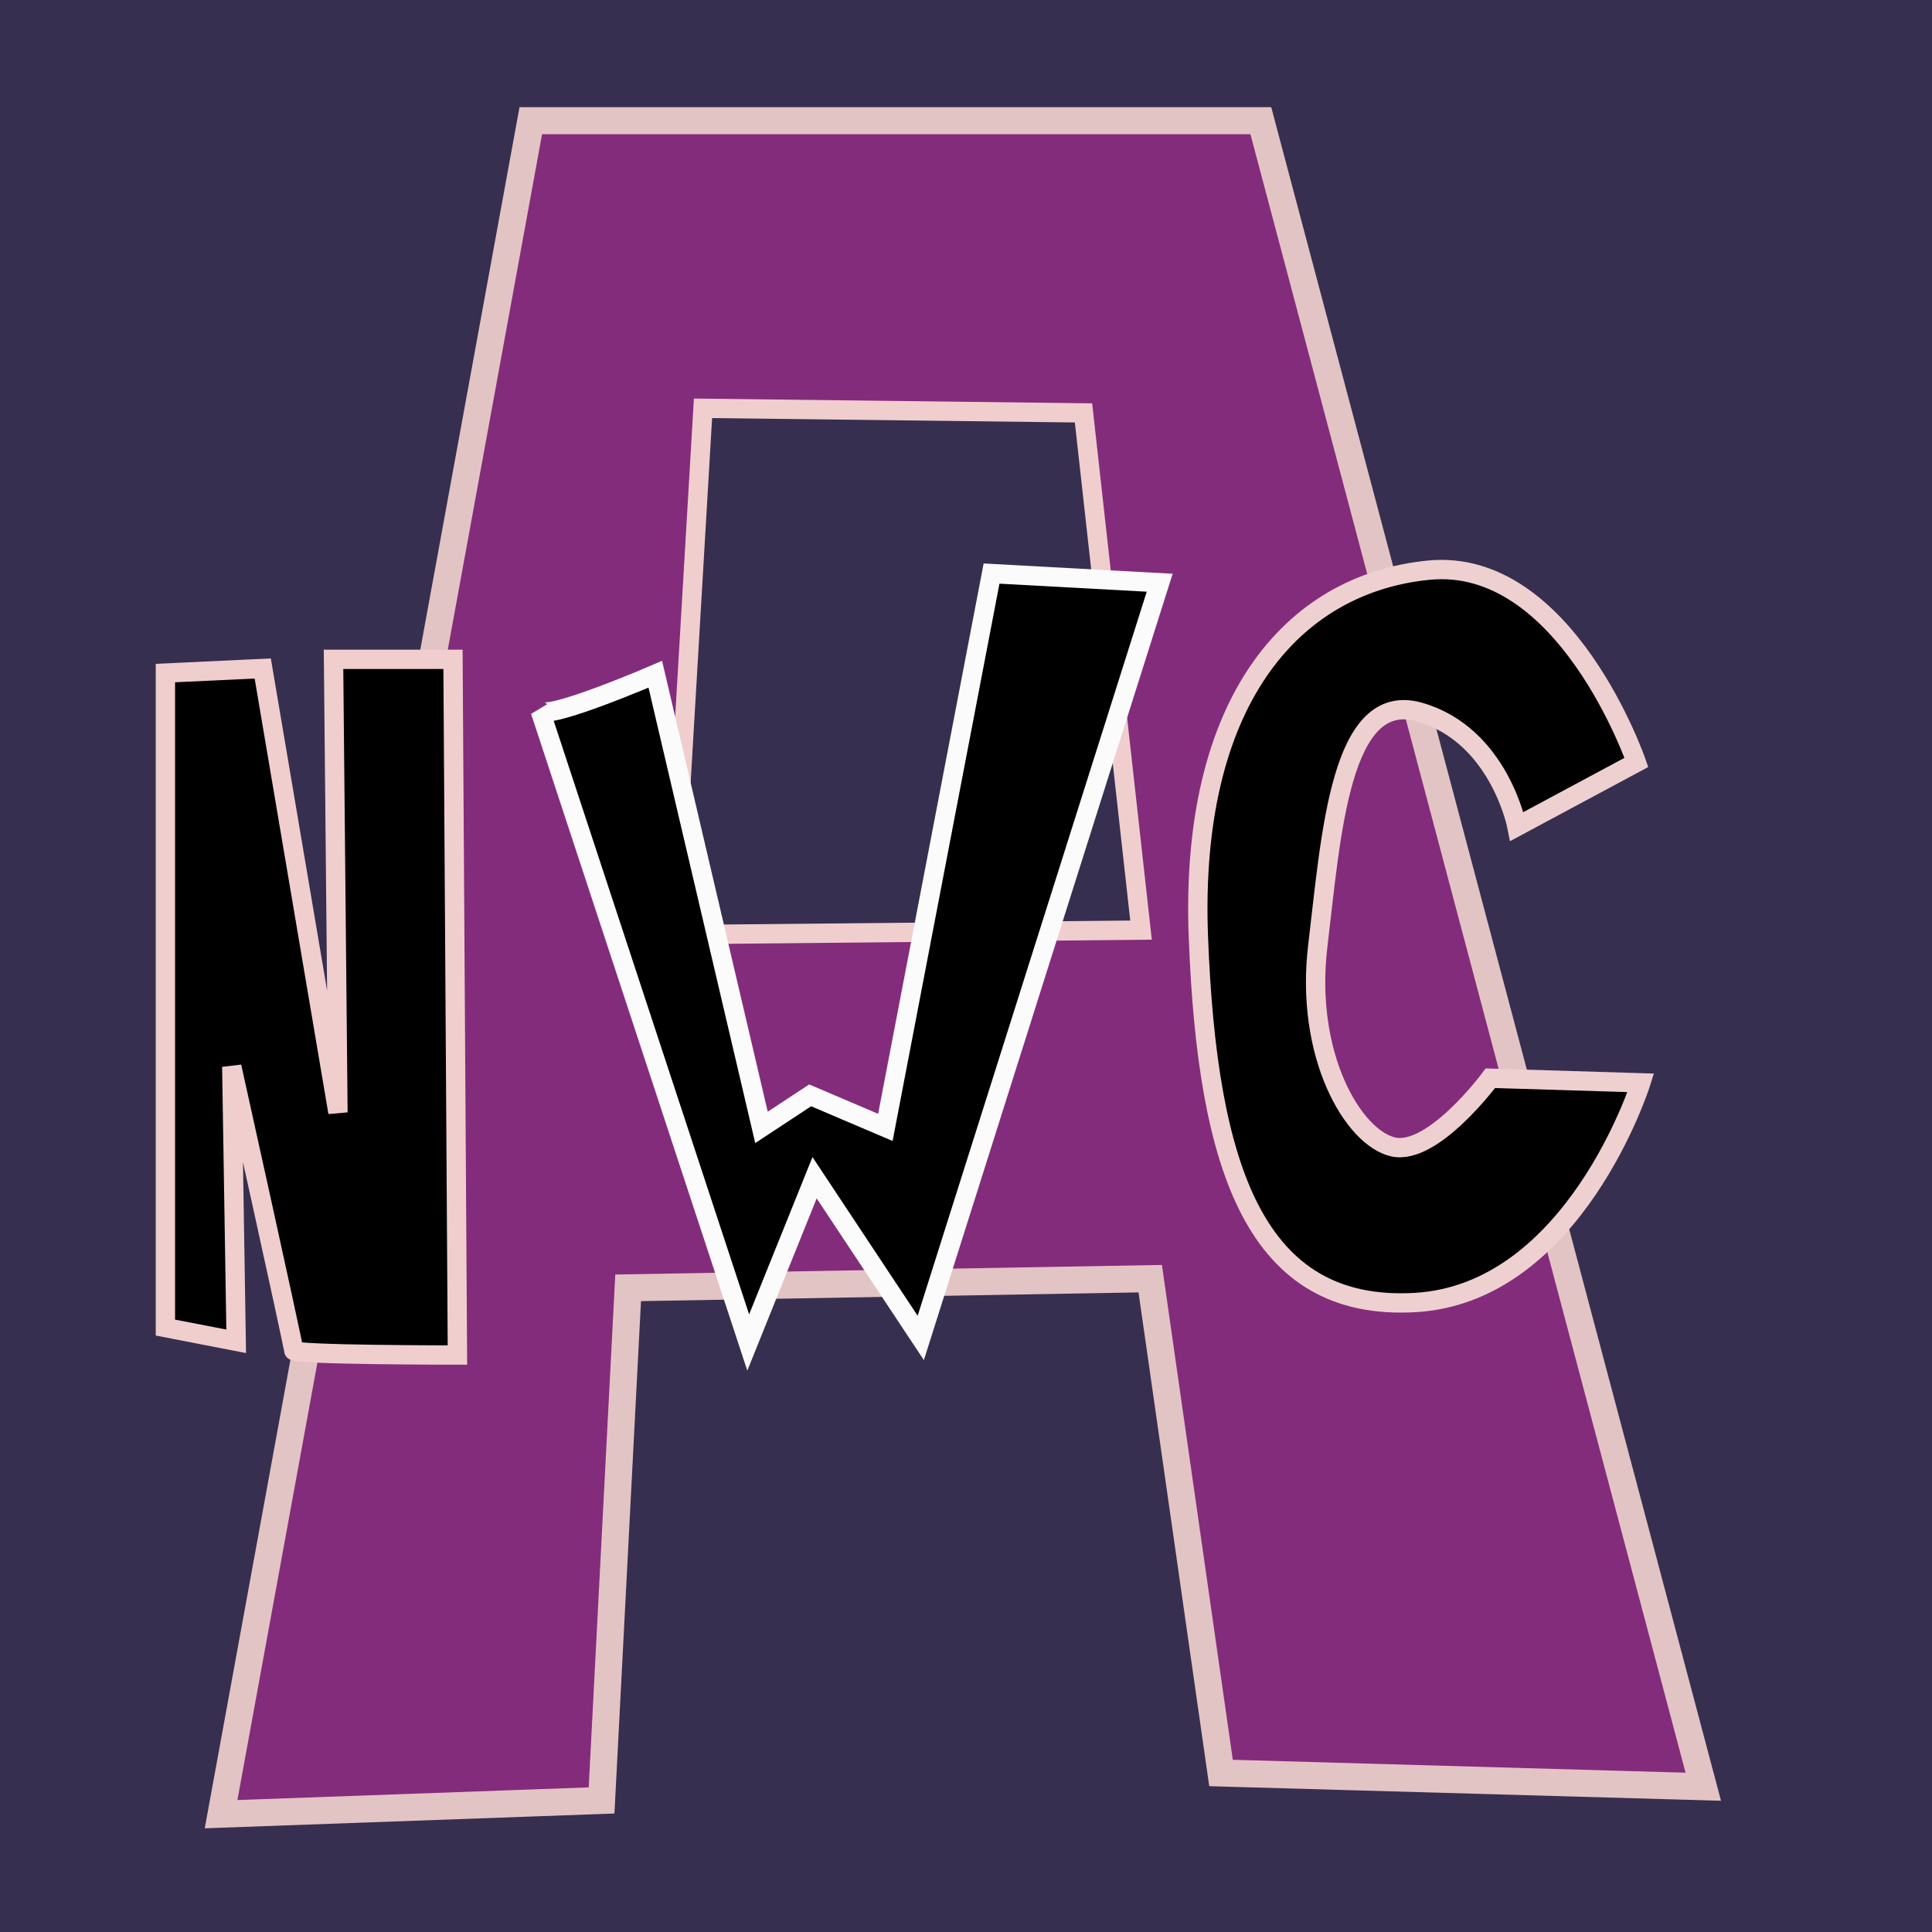
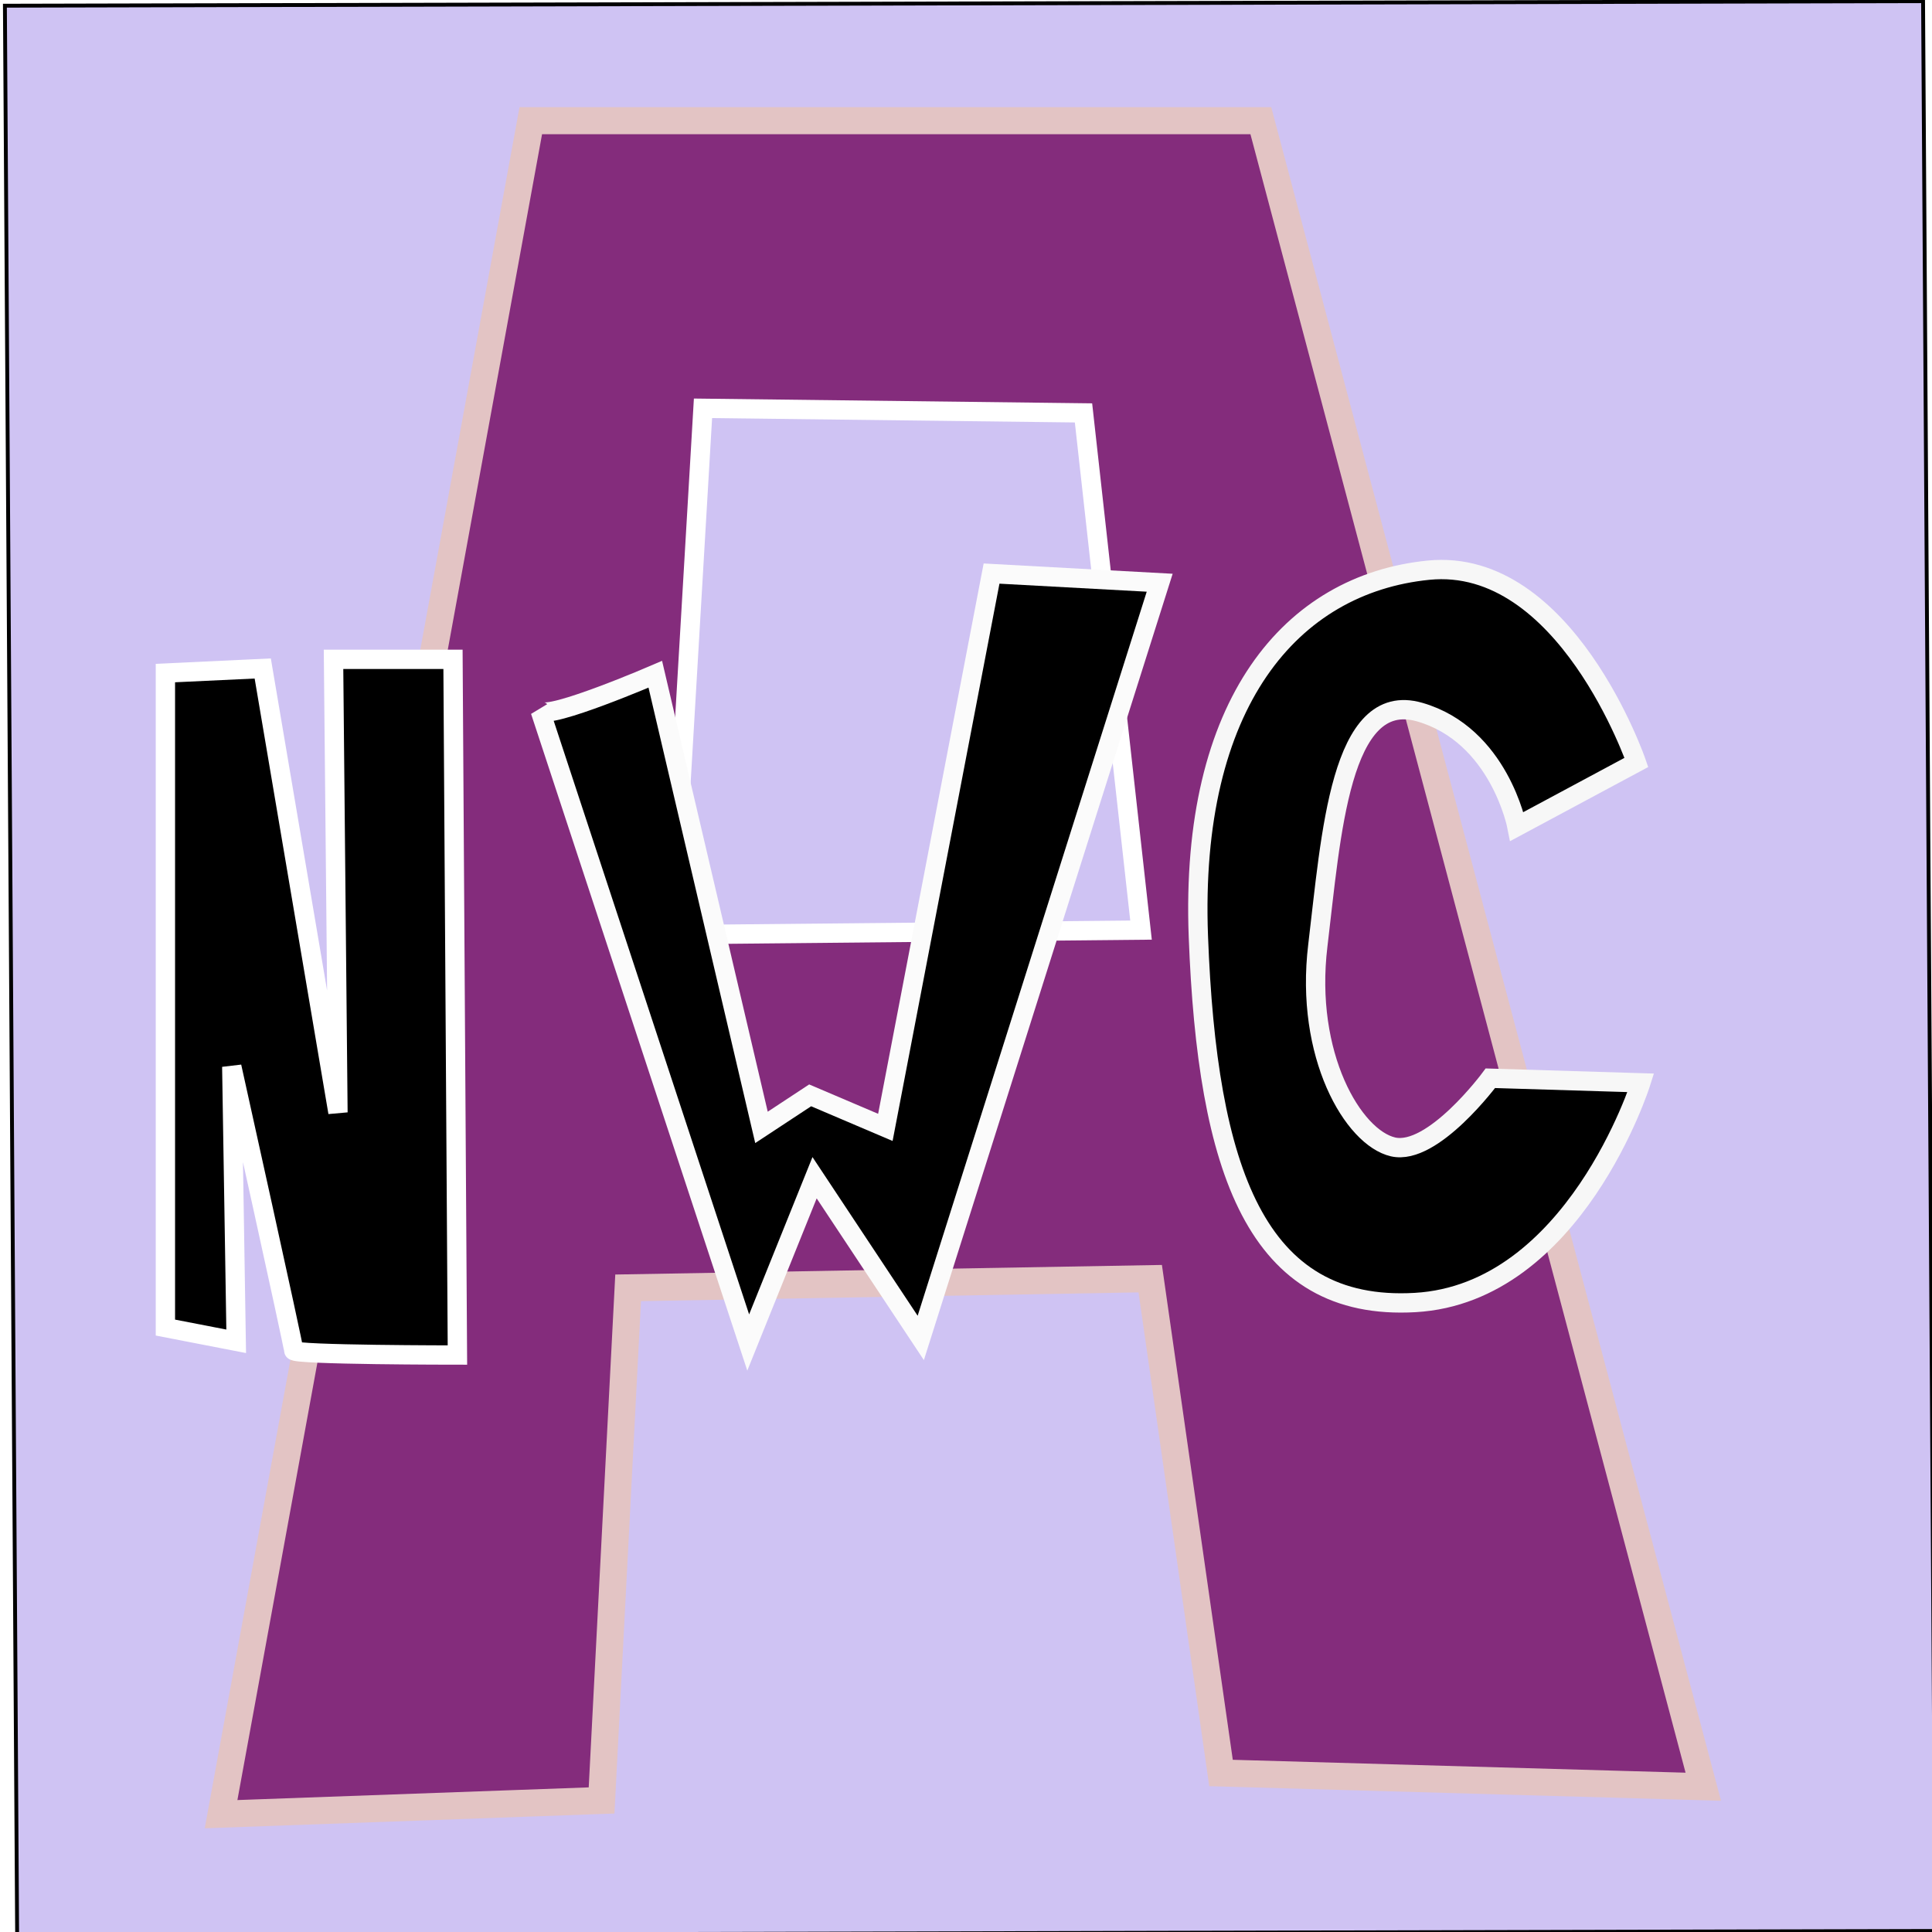
<svg xmlns="http://www.w3.org/2000/svg" viewBox="0 0 500 500">
-   <rect width="500" height="500" fill="#372F4F" />
-   <path fill="#842C7C" stroke="#E3C4C4" stroke-width="7" d="M 57.213 469.508 L 137.367 31.234 L 326.303 31.234 L 440.809 462.401 L 315.998 458.847 L 297.676 330.919 L 162.559 333.288 L 155.689 465.954 L 57.213 469.508 Z" />
-   <path stroke-width="5" stroke="#F0CECE" d="M 42.806 343.575 L 42.806 174.188 L 67.997 173.003 L 87.463 287.903 L 86.318 170.634 L 117.235 170.634 L 118.38 350.682 C 118.38 350.682 76.013 350.682 76.013 349.498 C 76.013 348.314 59.982 276.057 59.982 276.057 L 61.126 347.128 L 42.806 343.575 Z" />
-   <path fill="#372F4F" stroke="#F0CECE" stroke-width="5" d="M 181.934 105.672 L 173.919 241.893 L 295.296 240.709 L 280.409 106.858 L 181.934 105.672 Z" />
-   <path stroke="#FBFBFB" stroke-width="5" d="M 139.817 183.975 L 193.636 347.439 L 210.812 304.796 L 238.293 346.255 L 300.127 150.809 L 256.614 148.44 L 229.132 291.768 L 209.667 283.475 L 197.071 291.768 L 169.59 174.499 C 169.59 174.499 142.108 186.345 139.817 183.975 Z" />
-   <path stroke="#EFD0D0" stroke-width="5" d="M 423.497 197.316 C 423.497 197.316 405.175 144.013 369.679 147.566 C 334.182 151.12 307.846 181.918 310.136 242.328 C 312.427 302.739 325.021 339.46 366.244 337.091 C 407.466 334.721 424.642 280.234 424.642 280.234 L 385.71 279.048 C 385.71 279.048 370.824 299.185 360.518 296.817 C 350.212 294.449 337.616 273.126 341.053 244.698 C 344.489 216.269 346.777 178.364 367.388 184.287 C 387.999 190.21 392.581 213.9 392.581 213.9 L 423.497 197.316 Z" />
+   <rect x="20.836" y="21.194" width="496.419" height="499.433" style="stroke: rgb(0, 0, 0); fill: rgb(207, 195, 243); transform-box: fill-box; transform-origin: 50% 50%;" transform="matrix(0.999997, -0.002358, 0.006339, 0.999988, -19.70015, -19.66908)" />
+   <path style="fill: rgb(132, 44, 124); stroke: rgb(227, 196, 196); stroke-width: 7px;" d="M 57.213 469.508 L 137.367 31.234 L 326.303 31.234 L 440.809 462.401 L 315.998 458.847 L 297.676 330.919 L 162.559 333.288 L 155.689 465.954 L 57.213 469.508 Z" />
+   <path style="stroke-width: 5px; stroke: rgb(255, 255, 255);" d="M 42.806 343.575 L 42.806 174.188 L 67.997 173.003 L 87.463 287.903 L 86.318 170.634 L 117.235 170.634 L 118.38 350.682 C 118.38 350.682 76.013 350.682 76.013 349.498 C 76.013 348.314 59.982 276.057 59.982 276.057 L 61.126 347.128 L 42.806 343.575 Z" />
+   <path style="stroke-width: 5px; stroke: rgb(255, 255, 255); fill: rgb(207, 195, 243);" d="M 181.934 105.672 L 173.919 241.893 L 295.296 240.709 L 280.409 106.858 L 181.934 105.672 Z" />
+   <path style="paint-order: fill; stroke: rgb(251, 251, 251); stroke-width: 5px;" d="M 139.817 183.975 L 193.636 347.439 L 210.812 304.796 L 238.293 346.255 L 300.127 150.809 L 256.614 148.44 L 229.132 291.768 L 209.667 283.475 L 197.071 291.768 L 169.59 174.499 C 169.59 174.499 142.108 186.345 139.817 183.975 Z" />
+   <path style="stroke-width: 5px; stroke: rgb(247, 247, 247);" d="M 423.497 197.316 C 423.497 197.316 405.175 144.013 369.679 147.566 C 334.182 151.12 307.846 181.918 310.136 242.328 C 312.427 302.739 325.021 339.46 366.244 337.091 C 407.466 334.721 424.642 280.234 424.642 280.234 L 385.71 279.048 C 385.71 279.048 370.824 299.185 360.518 296.817 C 350.212 294.449 337.616 273.126 341.053 244.698 C 344.489 216.269 346.777 178.364 367.388 184.287 C 387.999 190.21 392.581 213.9 392.581 213.9 L 423.497 197.316 Z" />
</svg>
